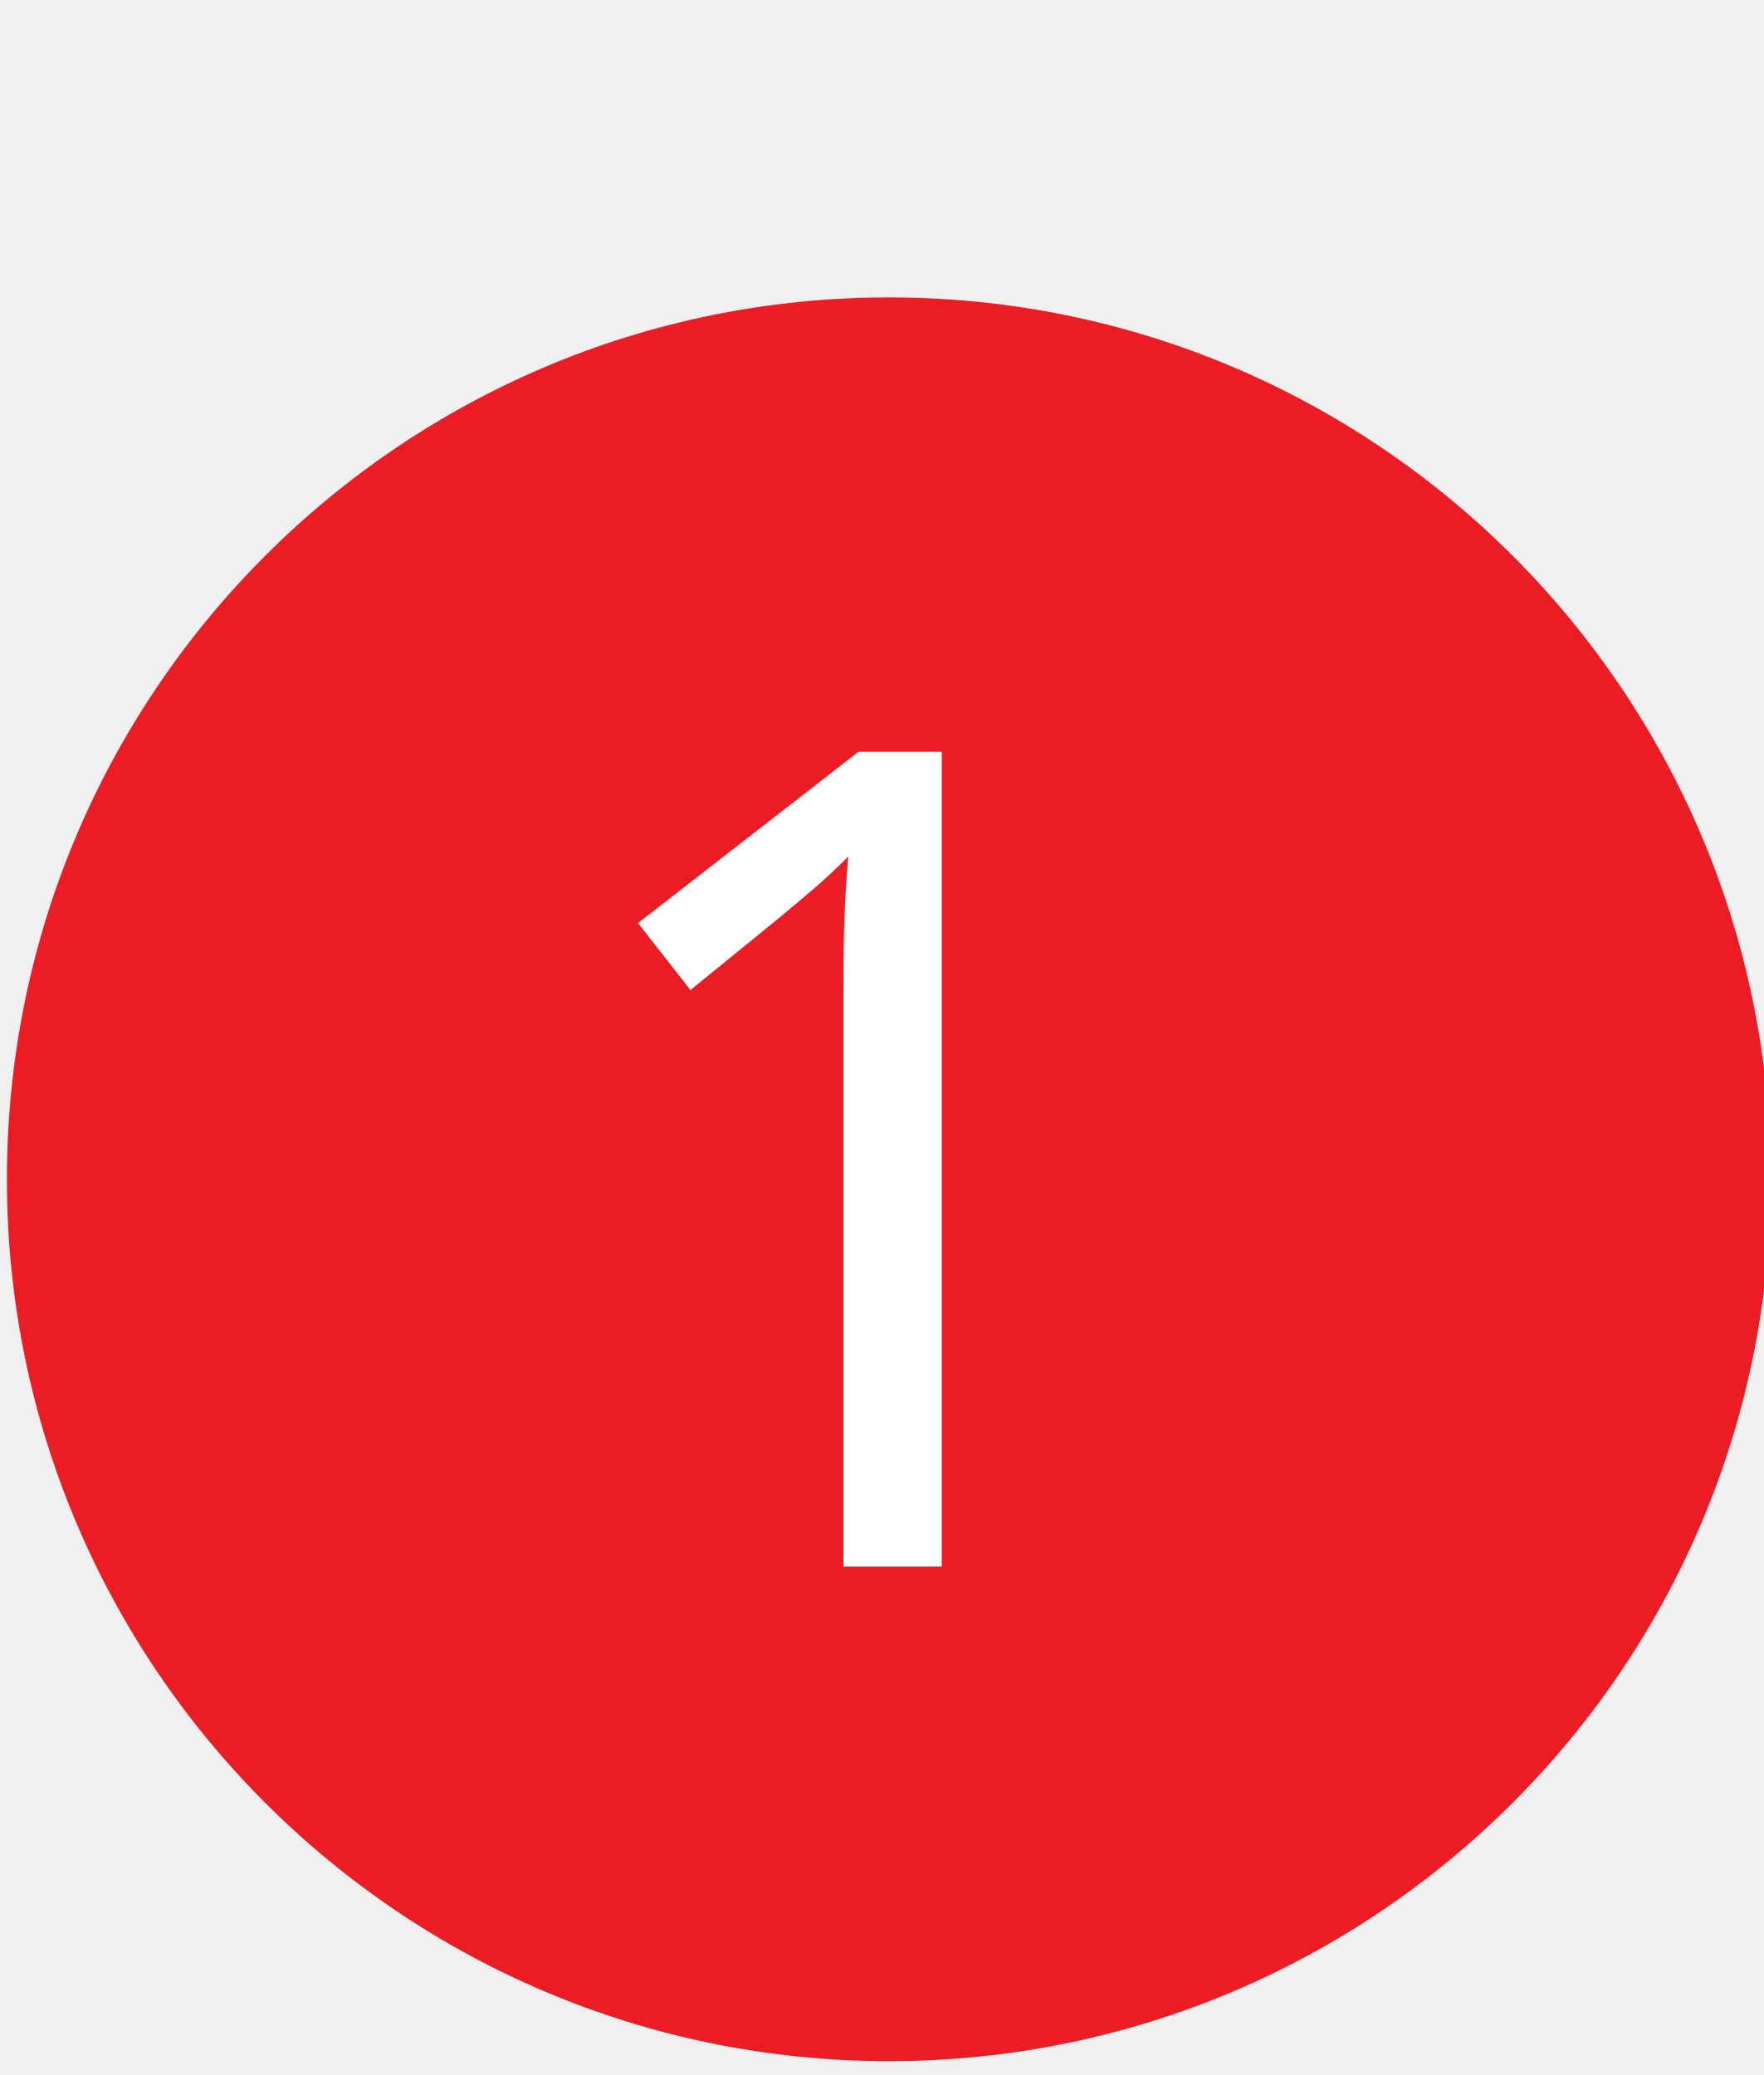
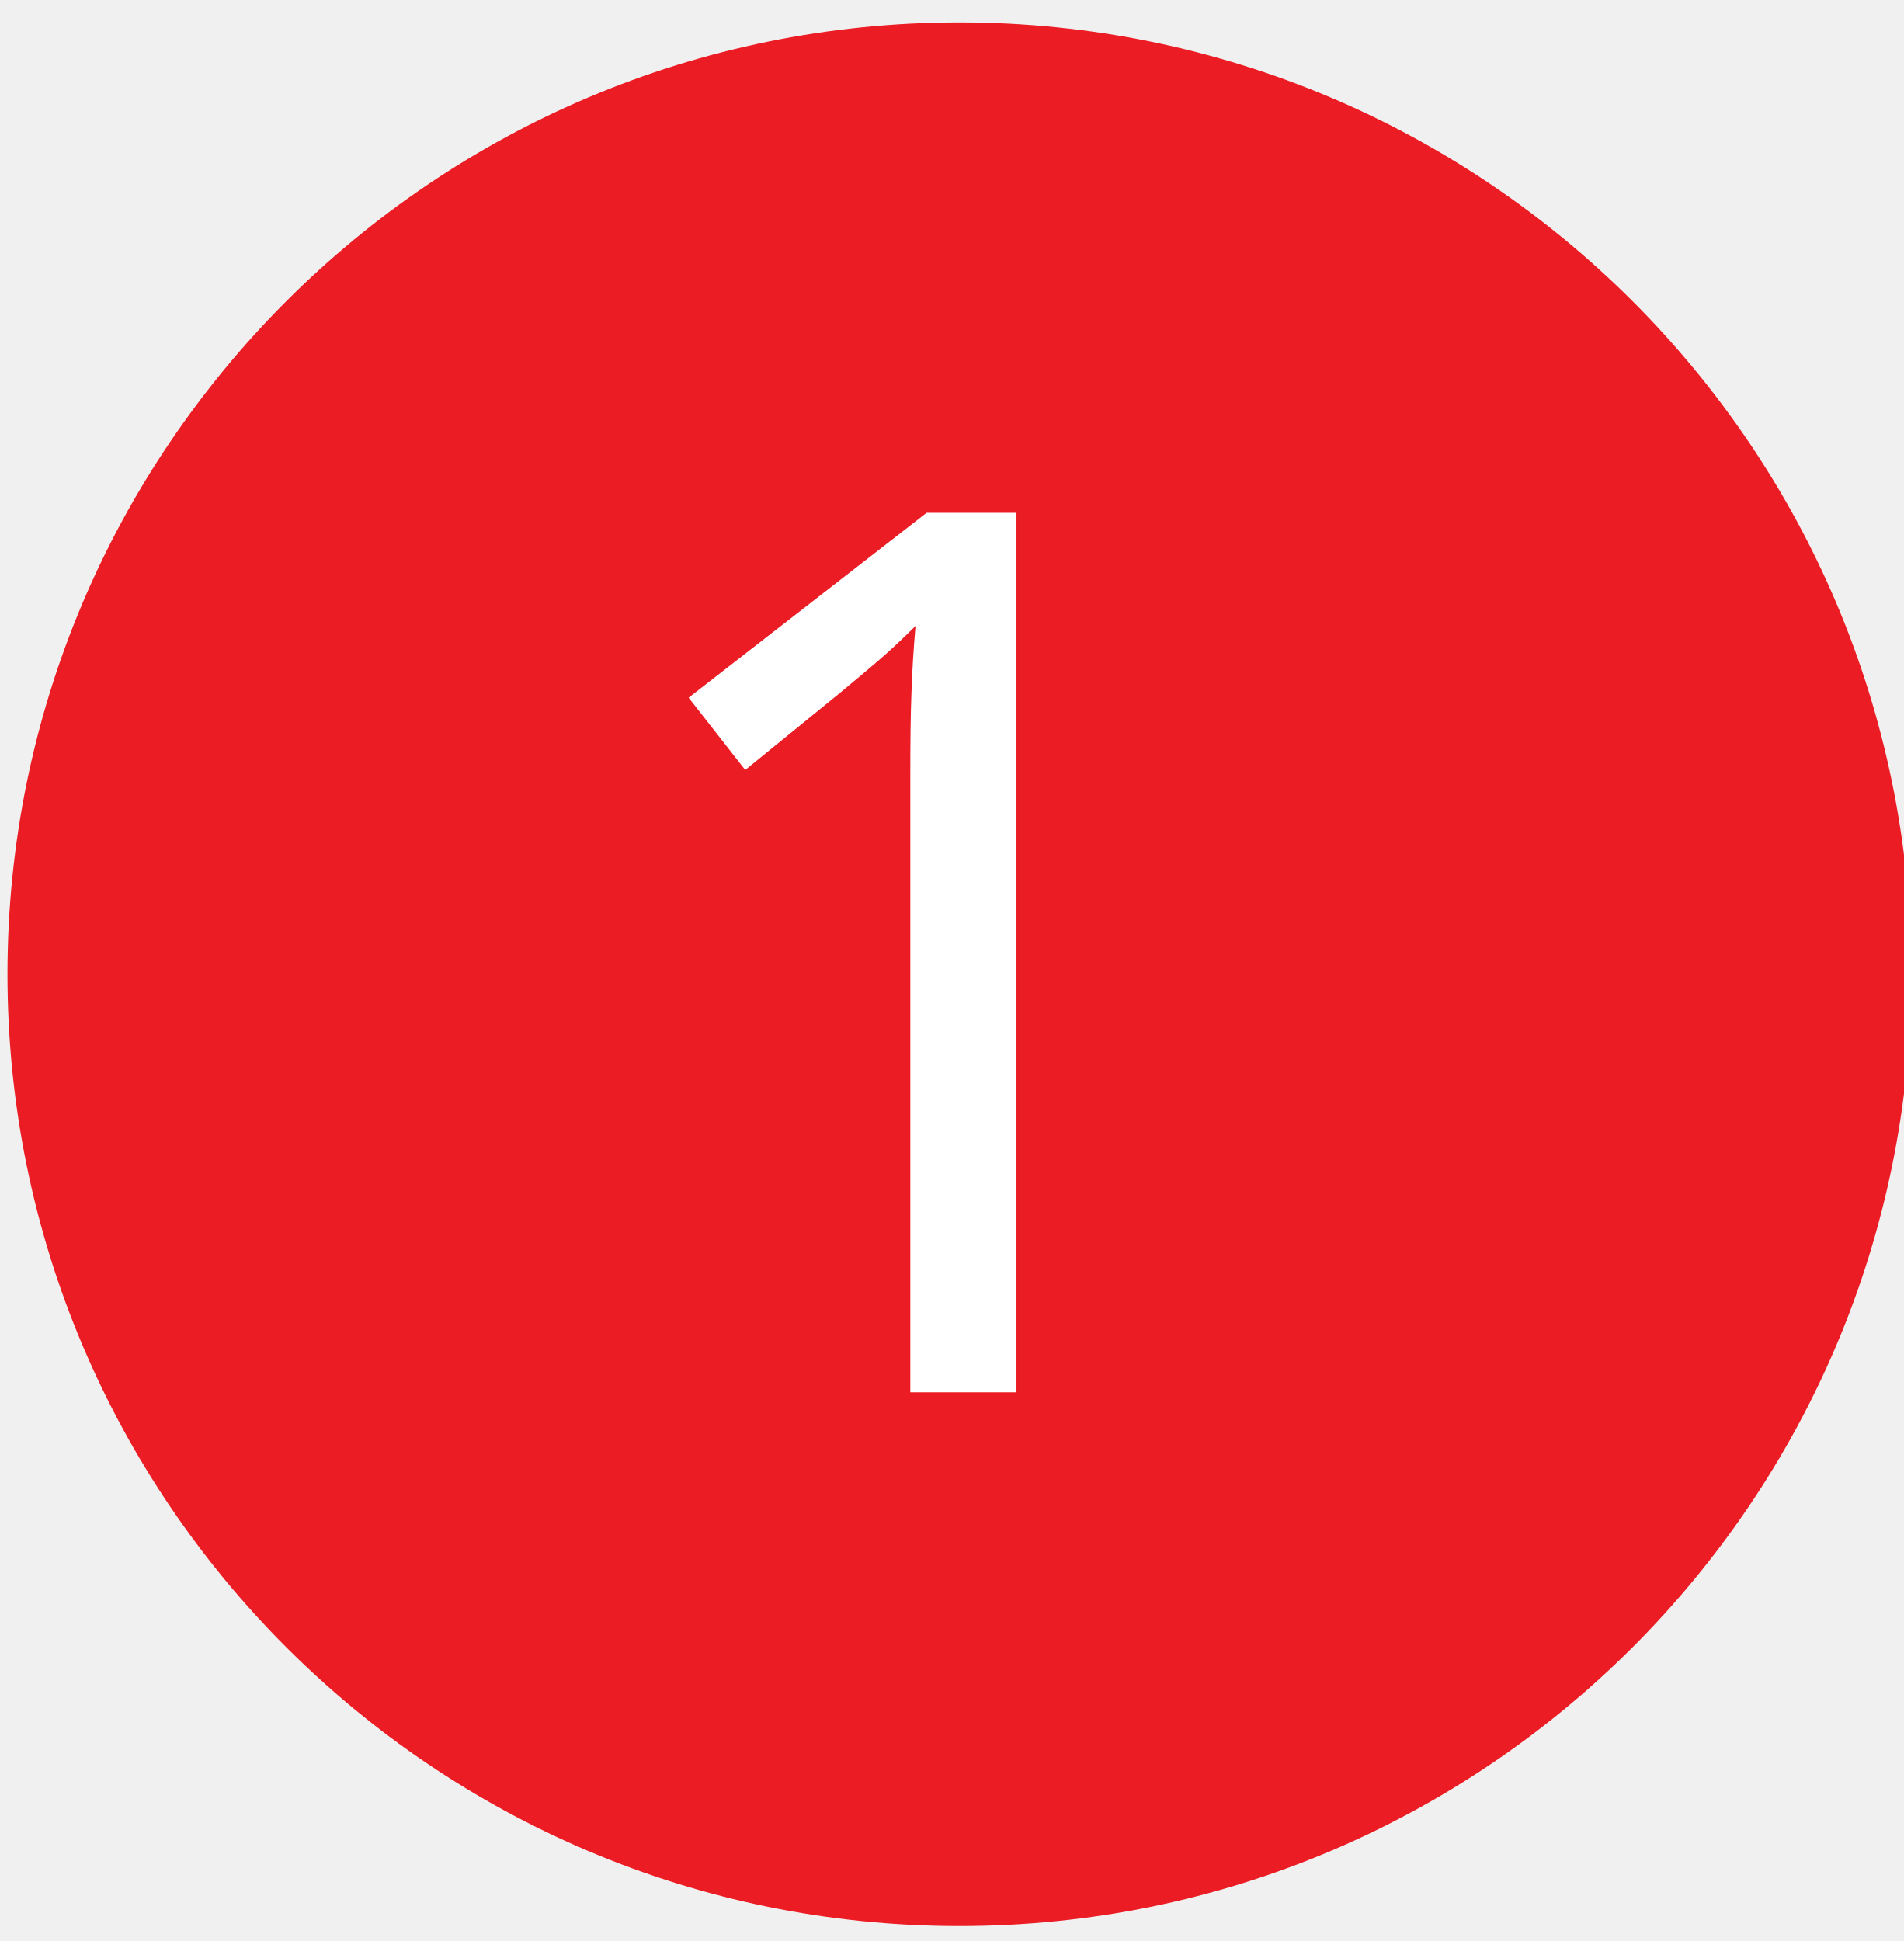
- <svg xmlns="http://www.w3.org/2000/svg" version="1.1" id="Layer_1" x="0px" y="0px" viewBox="0 0 51 60" style="enable-background:new 0 0 51 60;" xml:space="preserve">
+ <svg xmlns="http://www.w3.org/2000/svg" version="1.1" id="Layer_1" x="0px" y="0px" viewBox="0 0 51 52" style="enable-background:new 0 0 51 52;" xml:space="preserve">
  <style type="text/css">
	.st0{fill:#EC1C24;}
	.st1{fill:#FFFFFF;}
	.st2{font-family:'Helvetica-Bold';}
	.st3{font-size:33px;}
</style>
-   <circle class="st0" cx="25.7" cy="34.1" r="25.5" />
-   <text transform="matrix(1 0 0 1 15.5089 45.2998)" class="st1 st2 st3">1</text>
+   <circle class="st0" cx="25.7" cy="26.1" r="25.5" />
+   <text transform="matrix(1 0 0 1 15.5089 37.2998)" class="st1 st2 st3">1</text>
</svg>
